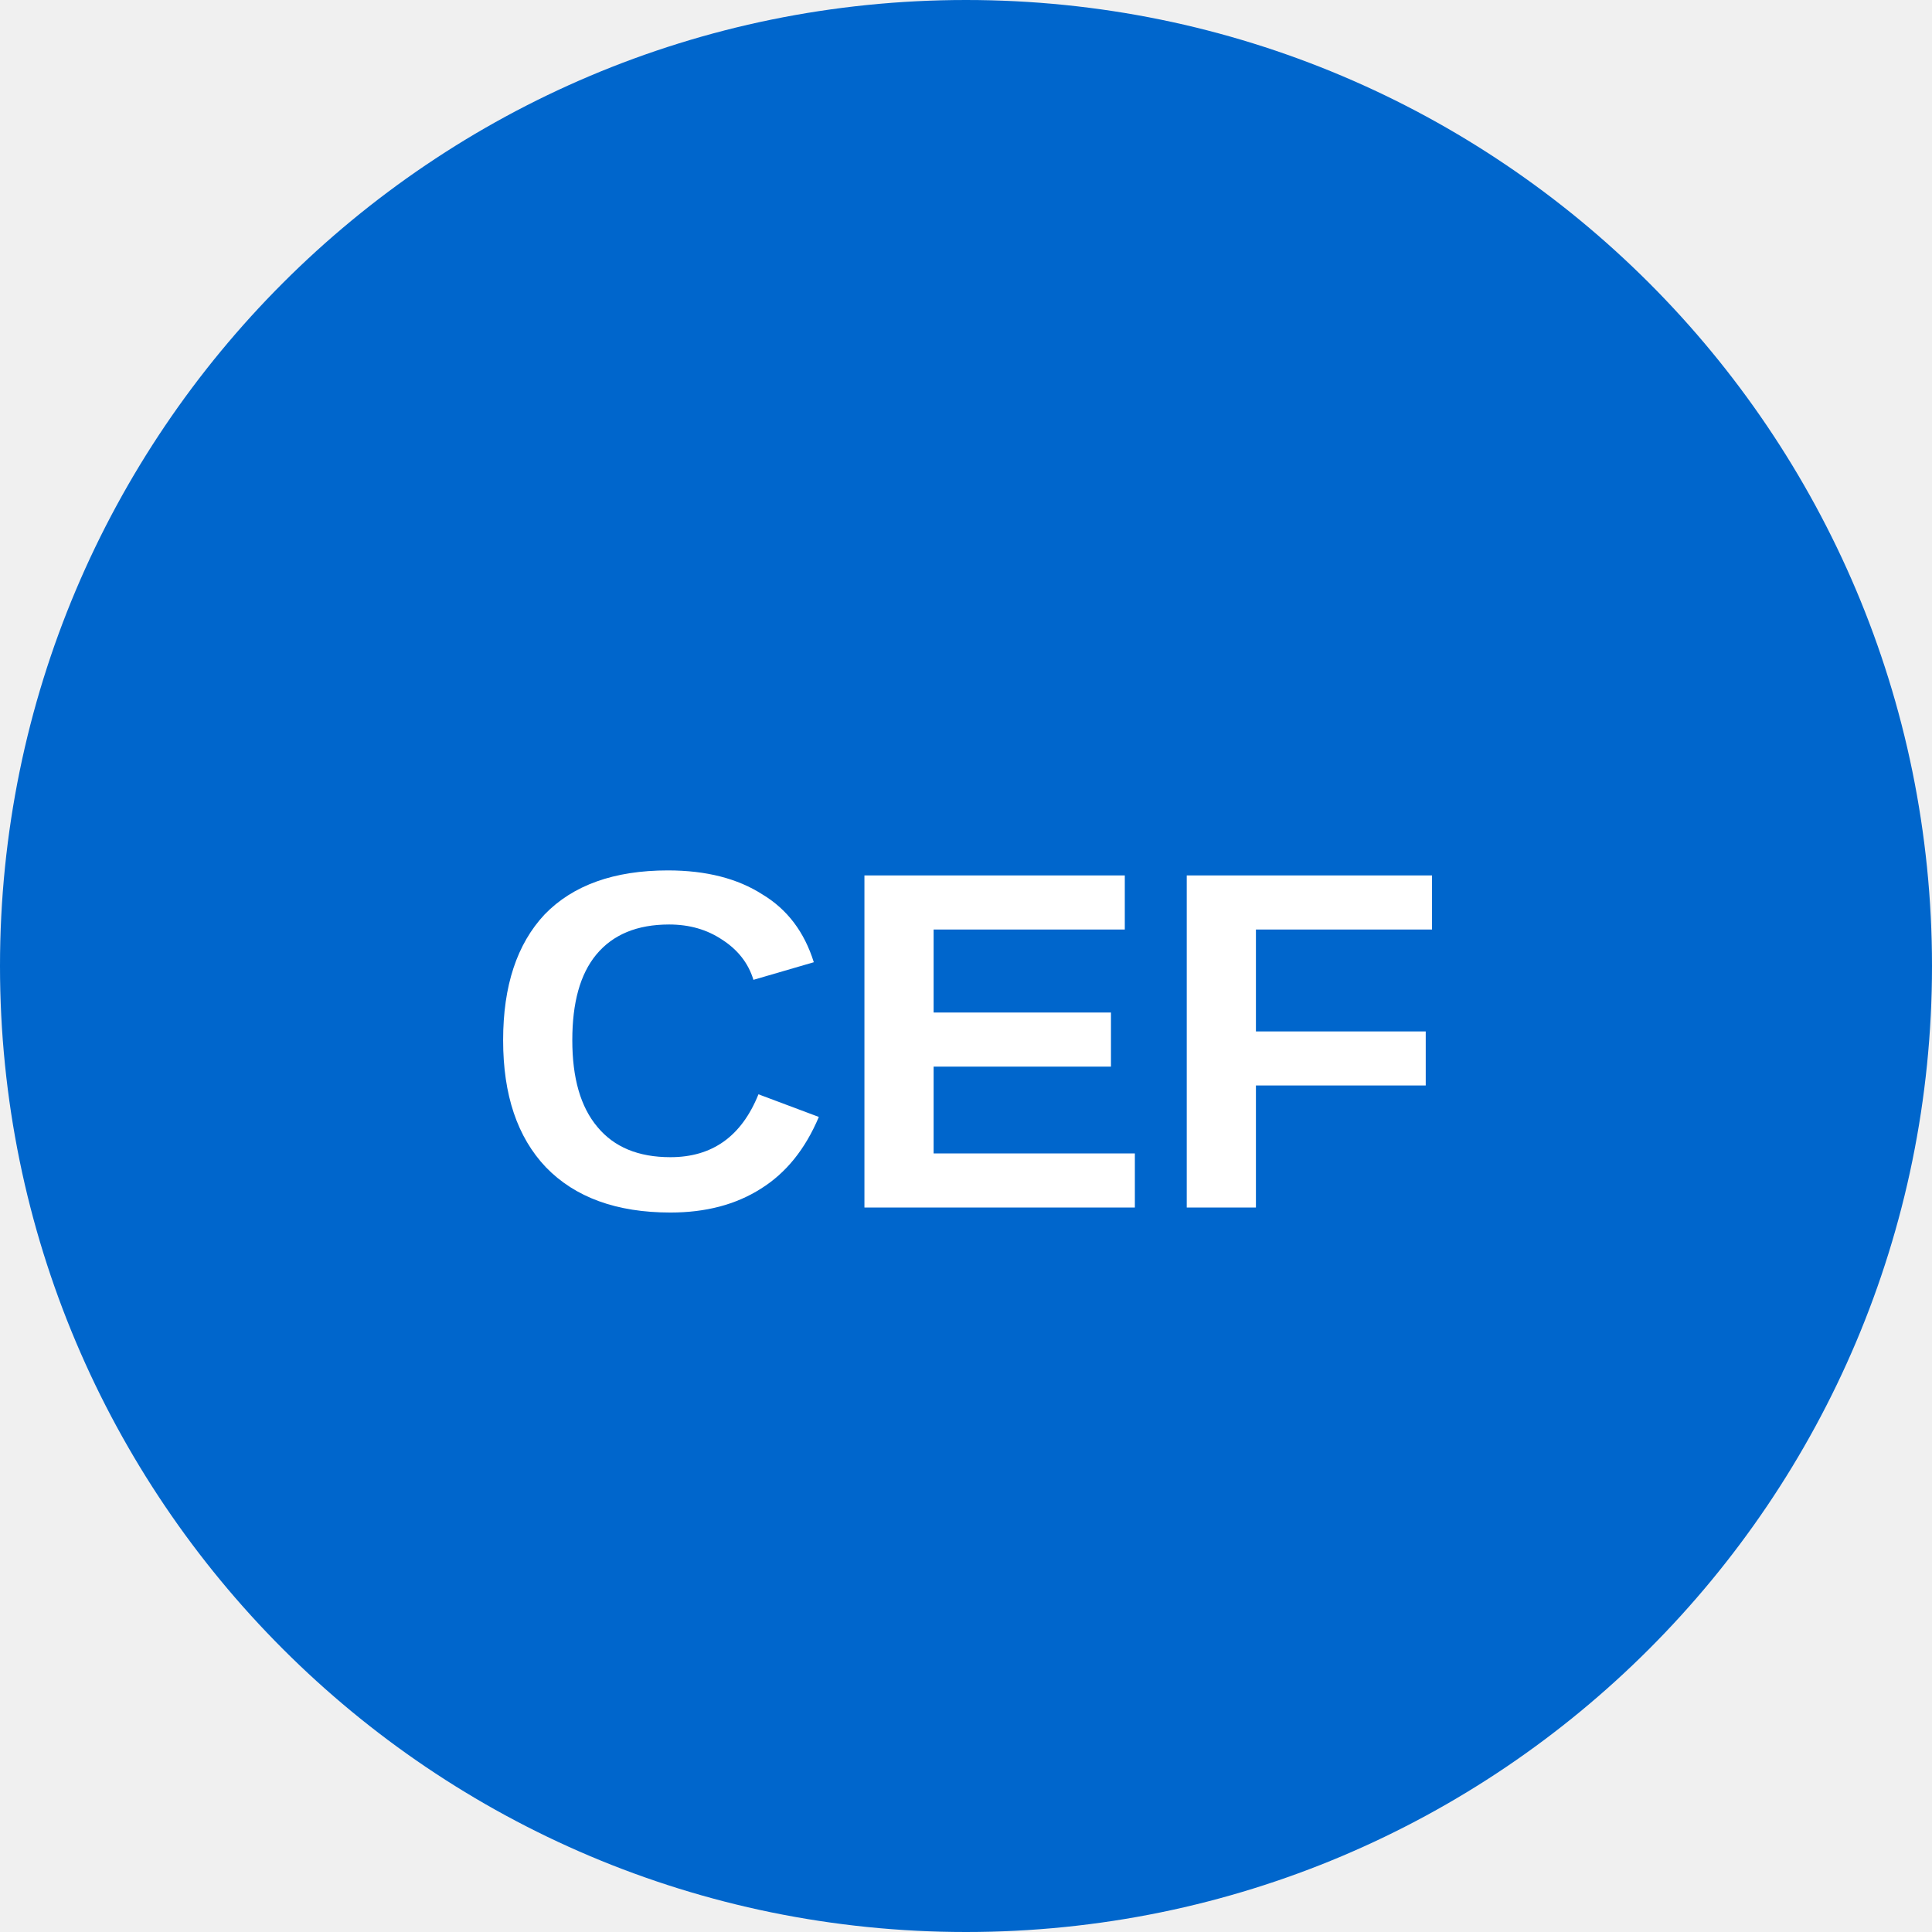
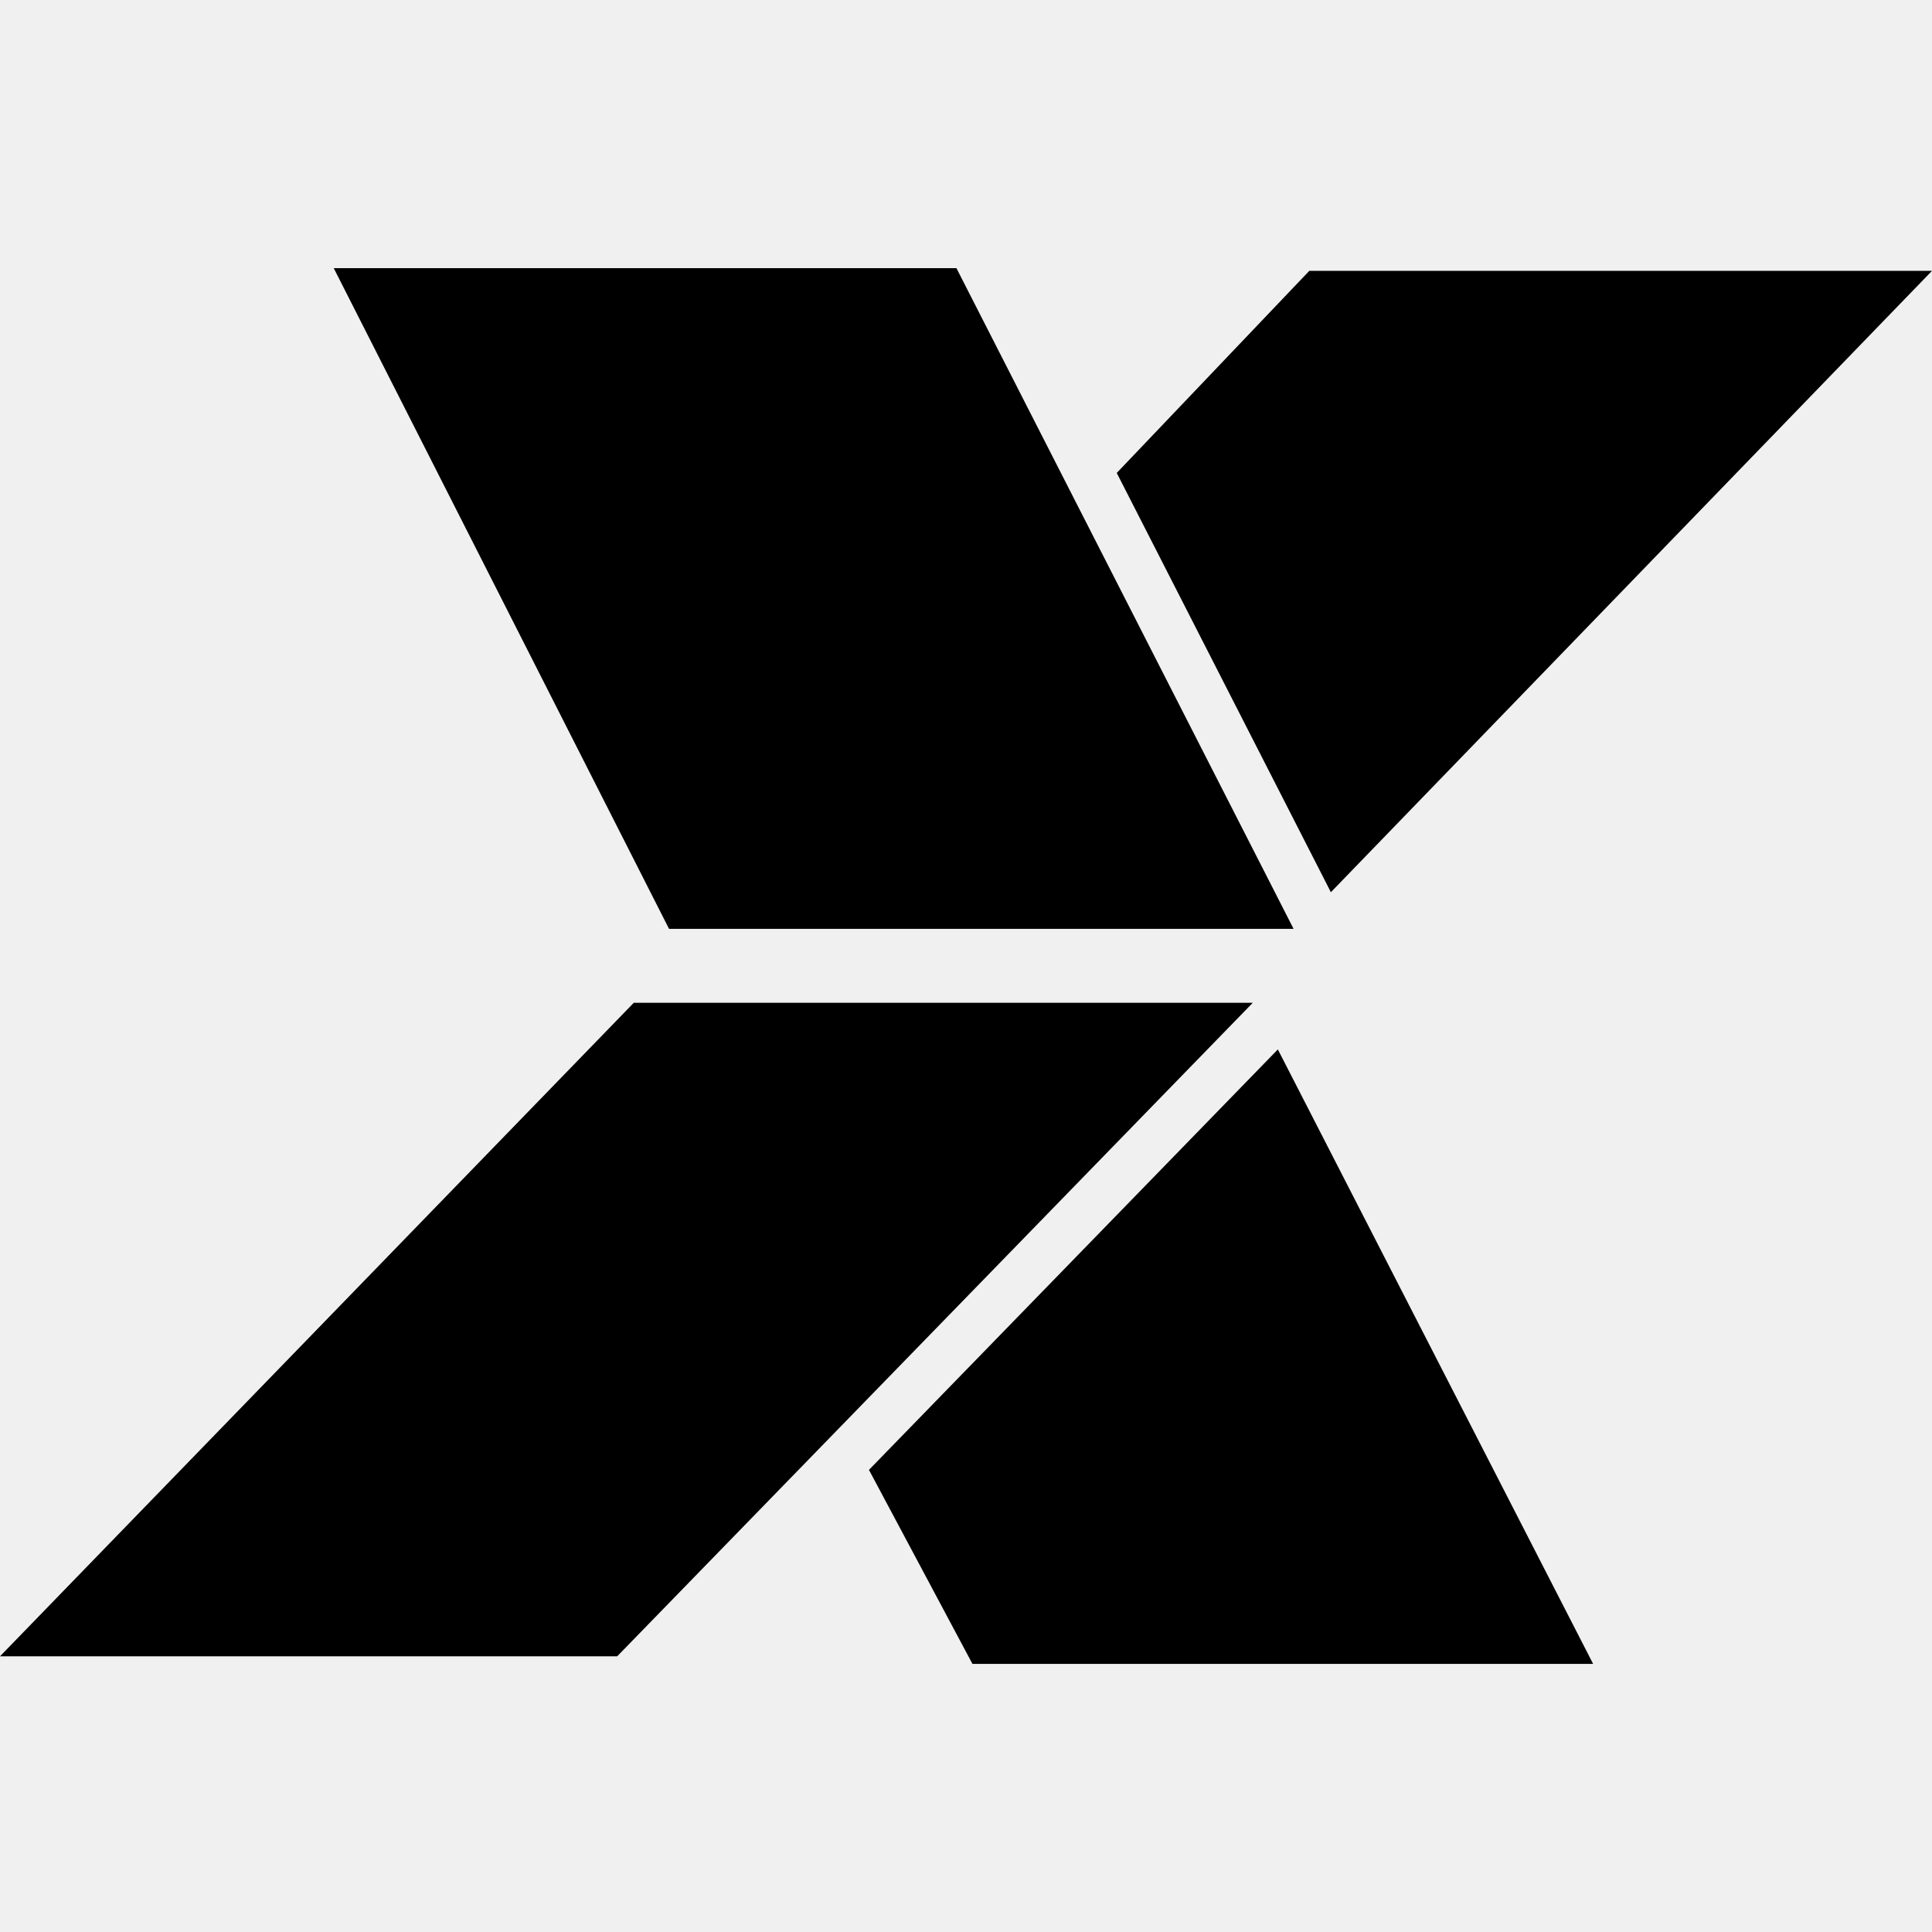
- <svg xmlns="http://www.w3.org/2000/svg" width="24" height="24" viewBox="0 0 24 24" fill="none">
-   <circle cx="12" cy="12" r="12" fill="#0066CC" />
-   <text x="12" y="15" text-anchor="middle" fill="#FFFFFF" font-family="Arial, sans-serif" font-size="6" font-weight="bold">CEF</text>
+ <svg xmlns="http://www.w3.org/2000/svg" width="512" height="512" viewBox="0 0 135.467 135.467" version="1.1" id="svg3797">
+   <defs id="defs3791">
+     <style id="style2989" type="text/css" />
+   </defs>
+   <g id="layer1" transform="translate(0,-161.5333)">
+     <g transform="matrix(0.9375,0,0,0.9375,-55.24796,78.1558)" id="g3014" style="fill-rule:evenodd">
+       <g id="g4776" transform="matrix(3.124684,0,0,3.070345,-305.3625,-177.5468)">
+         <polygon points="119.295,149.535 134.244,149.535 129.126,139.328 126.174,133.44 111.269,133.44 " id="polygon2999" style="fill:#000000" transform="translate(13.30476,-40.11587)" />
+         <path id="polygon3005" transform="matrix(0.2822222,0,0,0.2822222,58.93116,88.93602)" d="m 315.332,15.783 -16.33,17.443 18.16,36.188 50.982,-53.631 z" style="fill:#000000;stroke-width:3.543" />
+         <path id="polygon3001" d="m 146.608,111.227 8.113,16.096 h 5.6e-4 z m 0.564,1.129 -9.787,10.242 2.477,4.726 h 14.856 z" style="fill:#000000;stroke-width:1" />
+         <polygon points="118.054,167.255 123.462,161.596 133.267,151.336 118.451,151.336 103.281,167.255 " id="polygon3007" style="fill:#000000" transform="translate(13.30476,-40.11587)" />
+       </g>
+     </g>
+   </g>
</svg>
